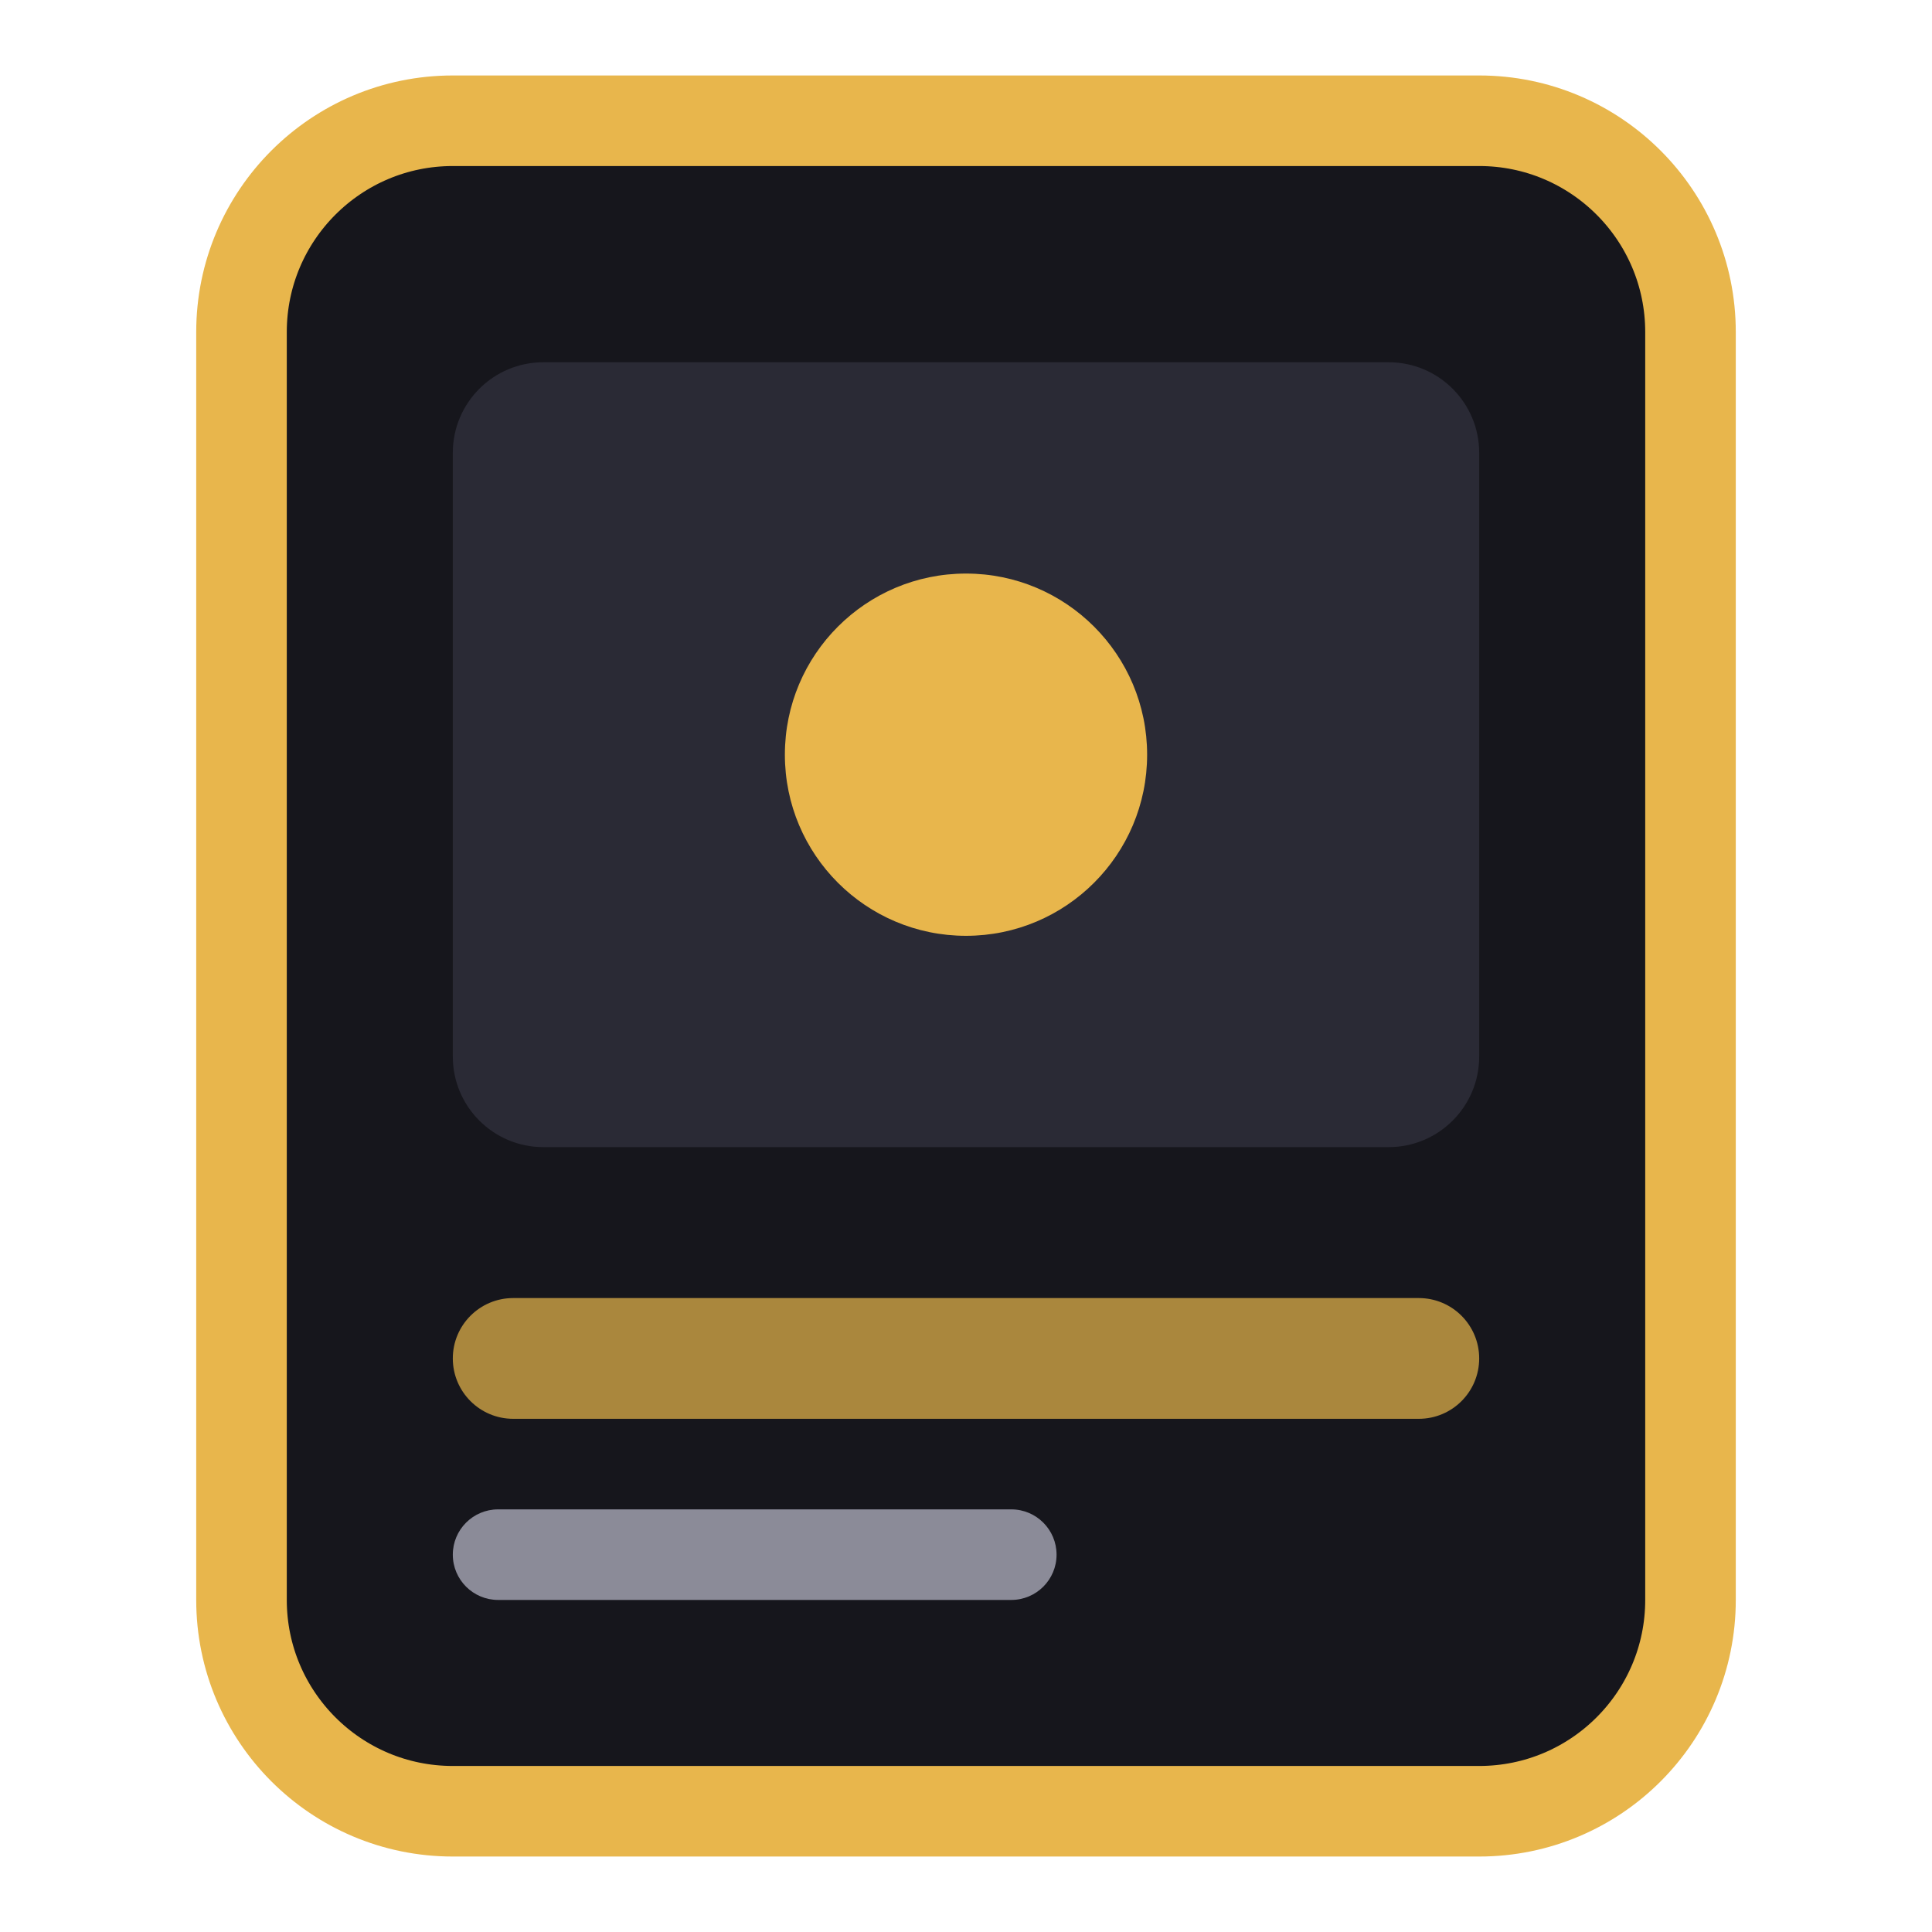
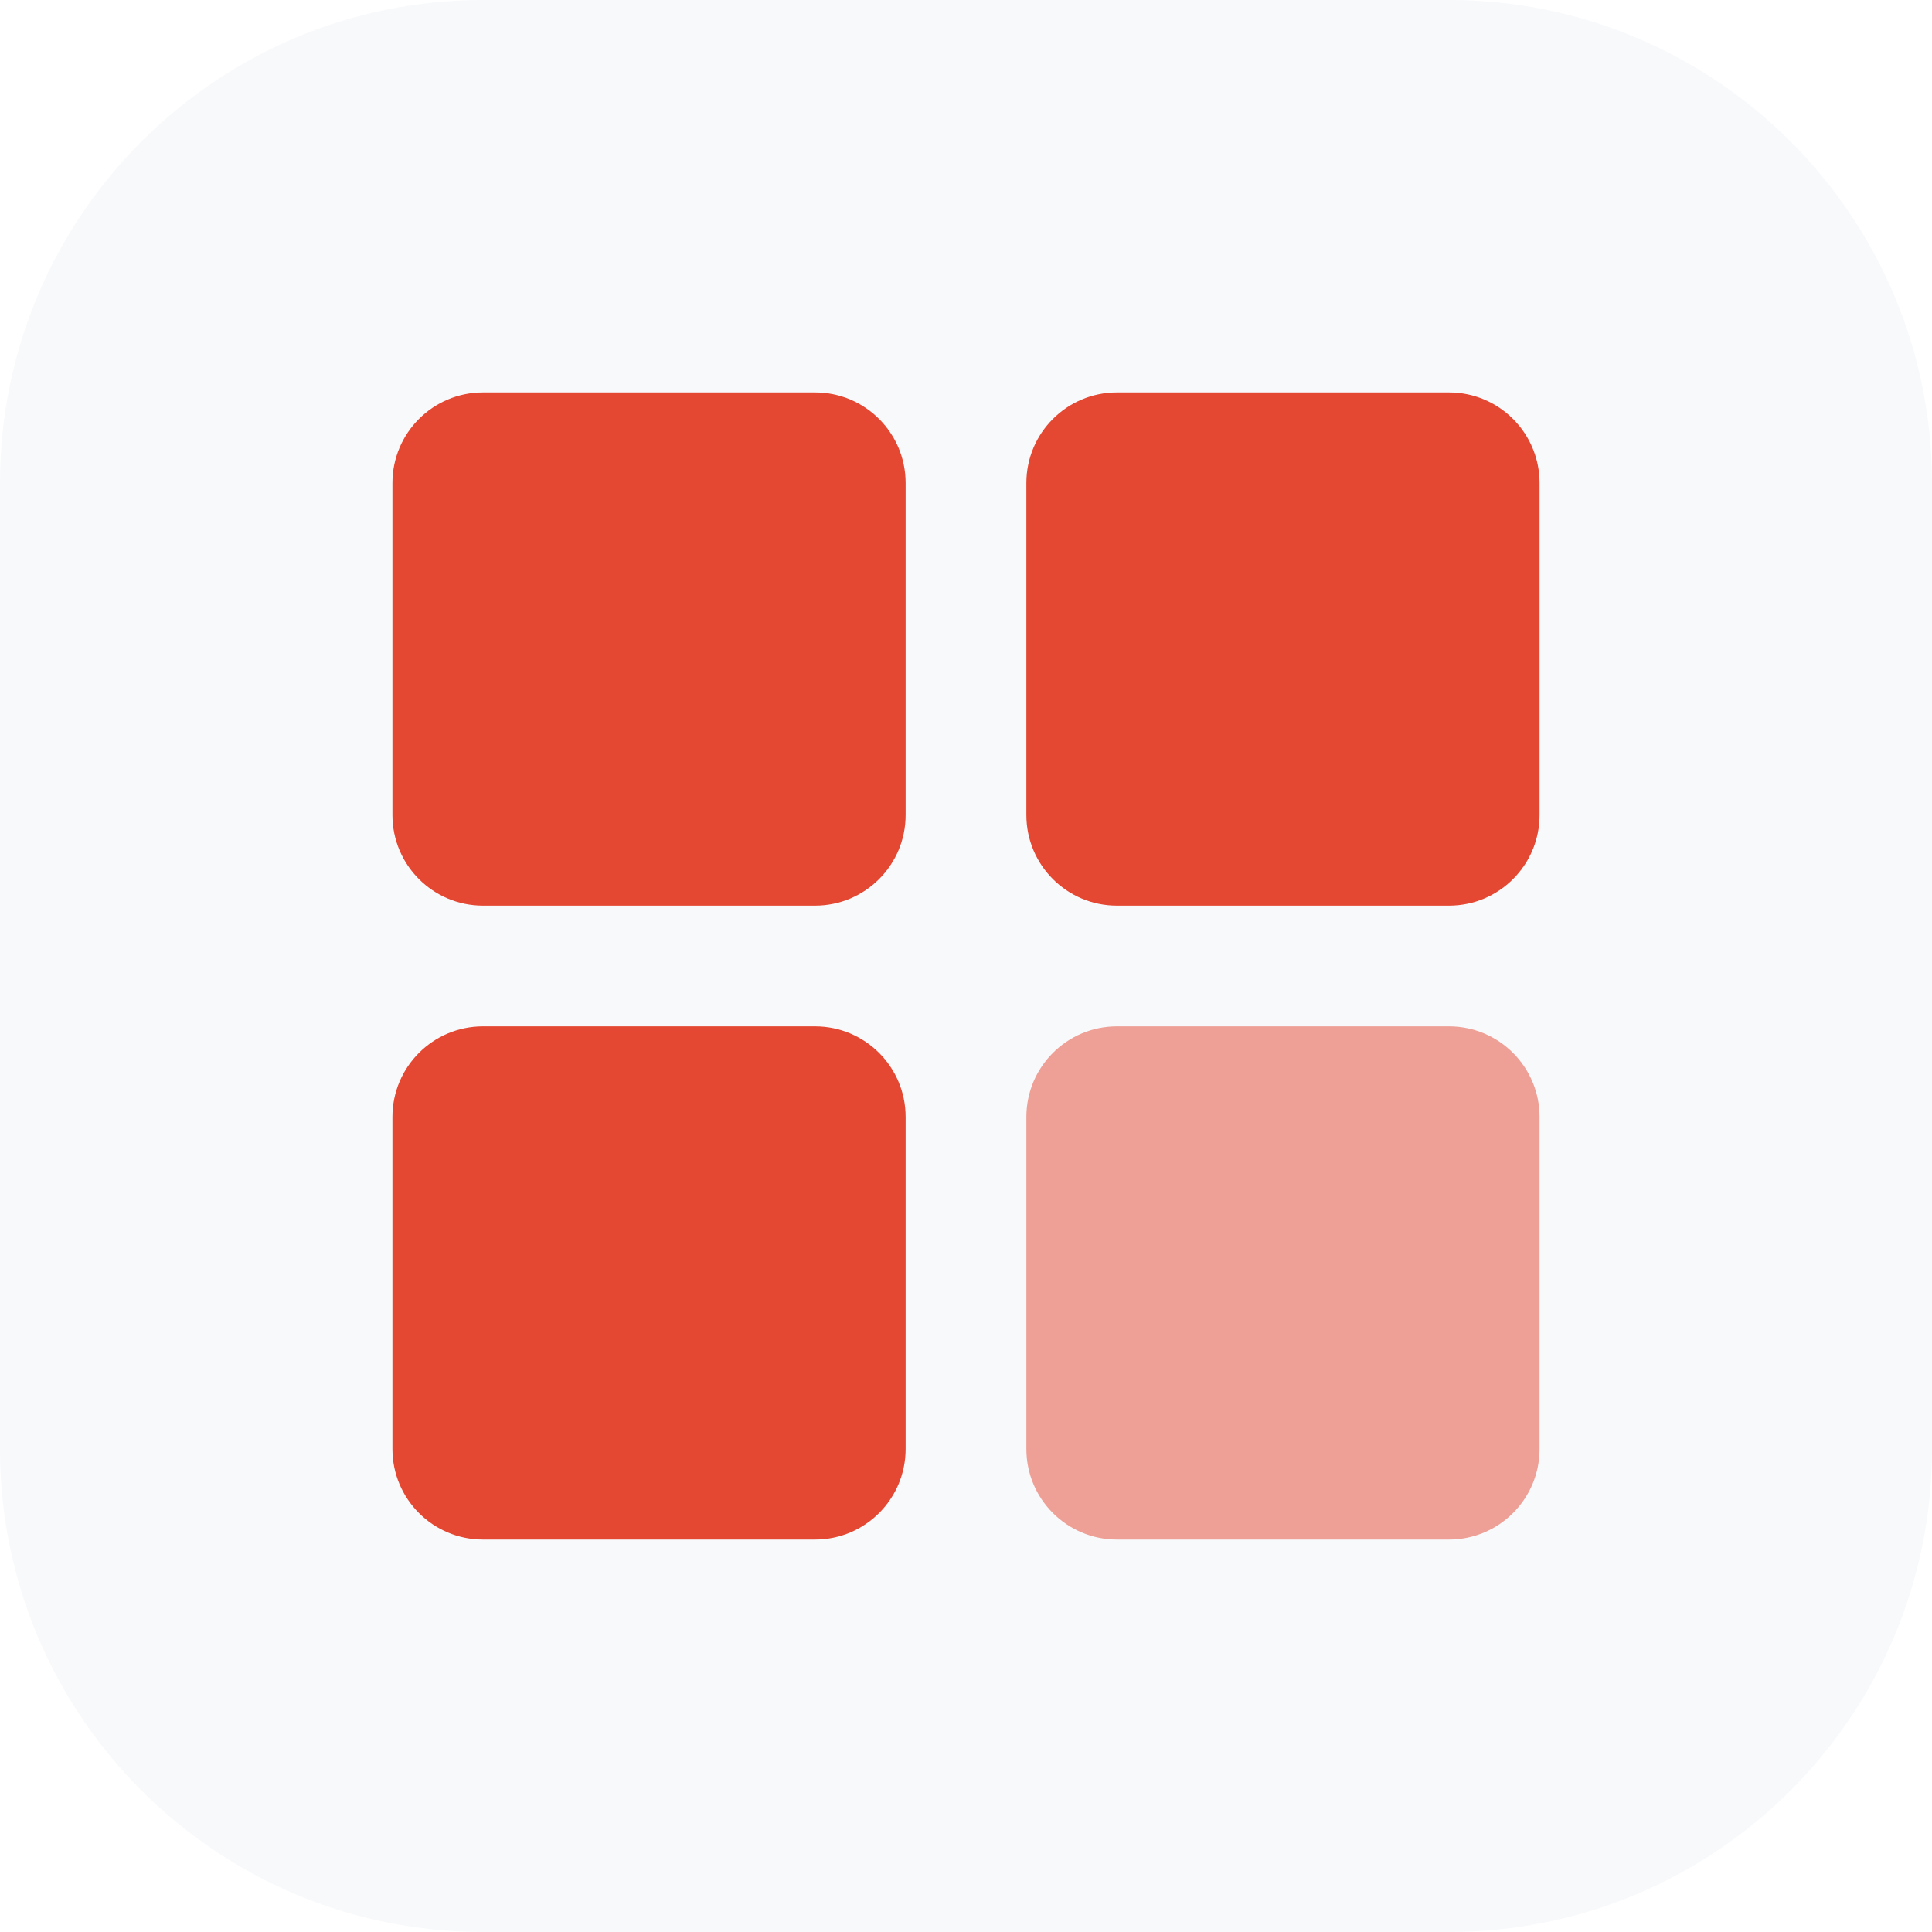
<svg xmlns="http://www.w3.org/2000/svg" viewBox="0 0 64 64">
-   <rect x="8" y="4" width="48" height="56" rx="7" fill="#16161c" stroke="#e8b64c" stroke-width="3" />
-   <rect x="15" y="12" width="34" height="26" rx="3" fill="#2a2a35" />
-   <circle cx="32" cy="25" r="6" fill="#e8b64c" />
-   <rect x="15" y="43" width="34" height="4" rx="2" fill="#e8b64c" opacity="0.7" />
-   <rect x="15" y="50" width="20" height="3" rx="1.5" fill="#8b8b98" />
+   <rect width="64" height="64" rx="16" fill="#f8f9fb" />
+   <g fill="#e44832">
+     <rect x="13" y="13" width="17" height="17" rx="3" />
+     <rect x="34" y="13" width="17" height="17" rx="3" />
+     <rect x="13" y="34" width="17" height="17" rx="3" />
+     <rect x="34" y="34" width="17" height="17" rx="3" opacity=".5" />
+   </g>
</svg>
